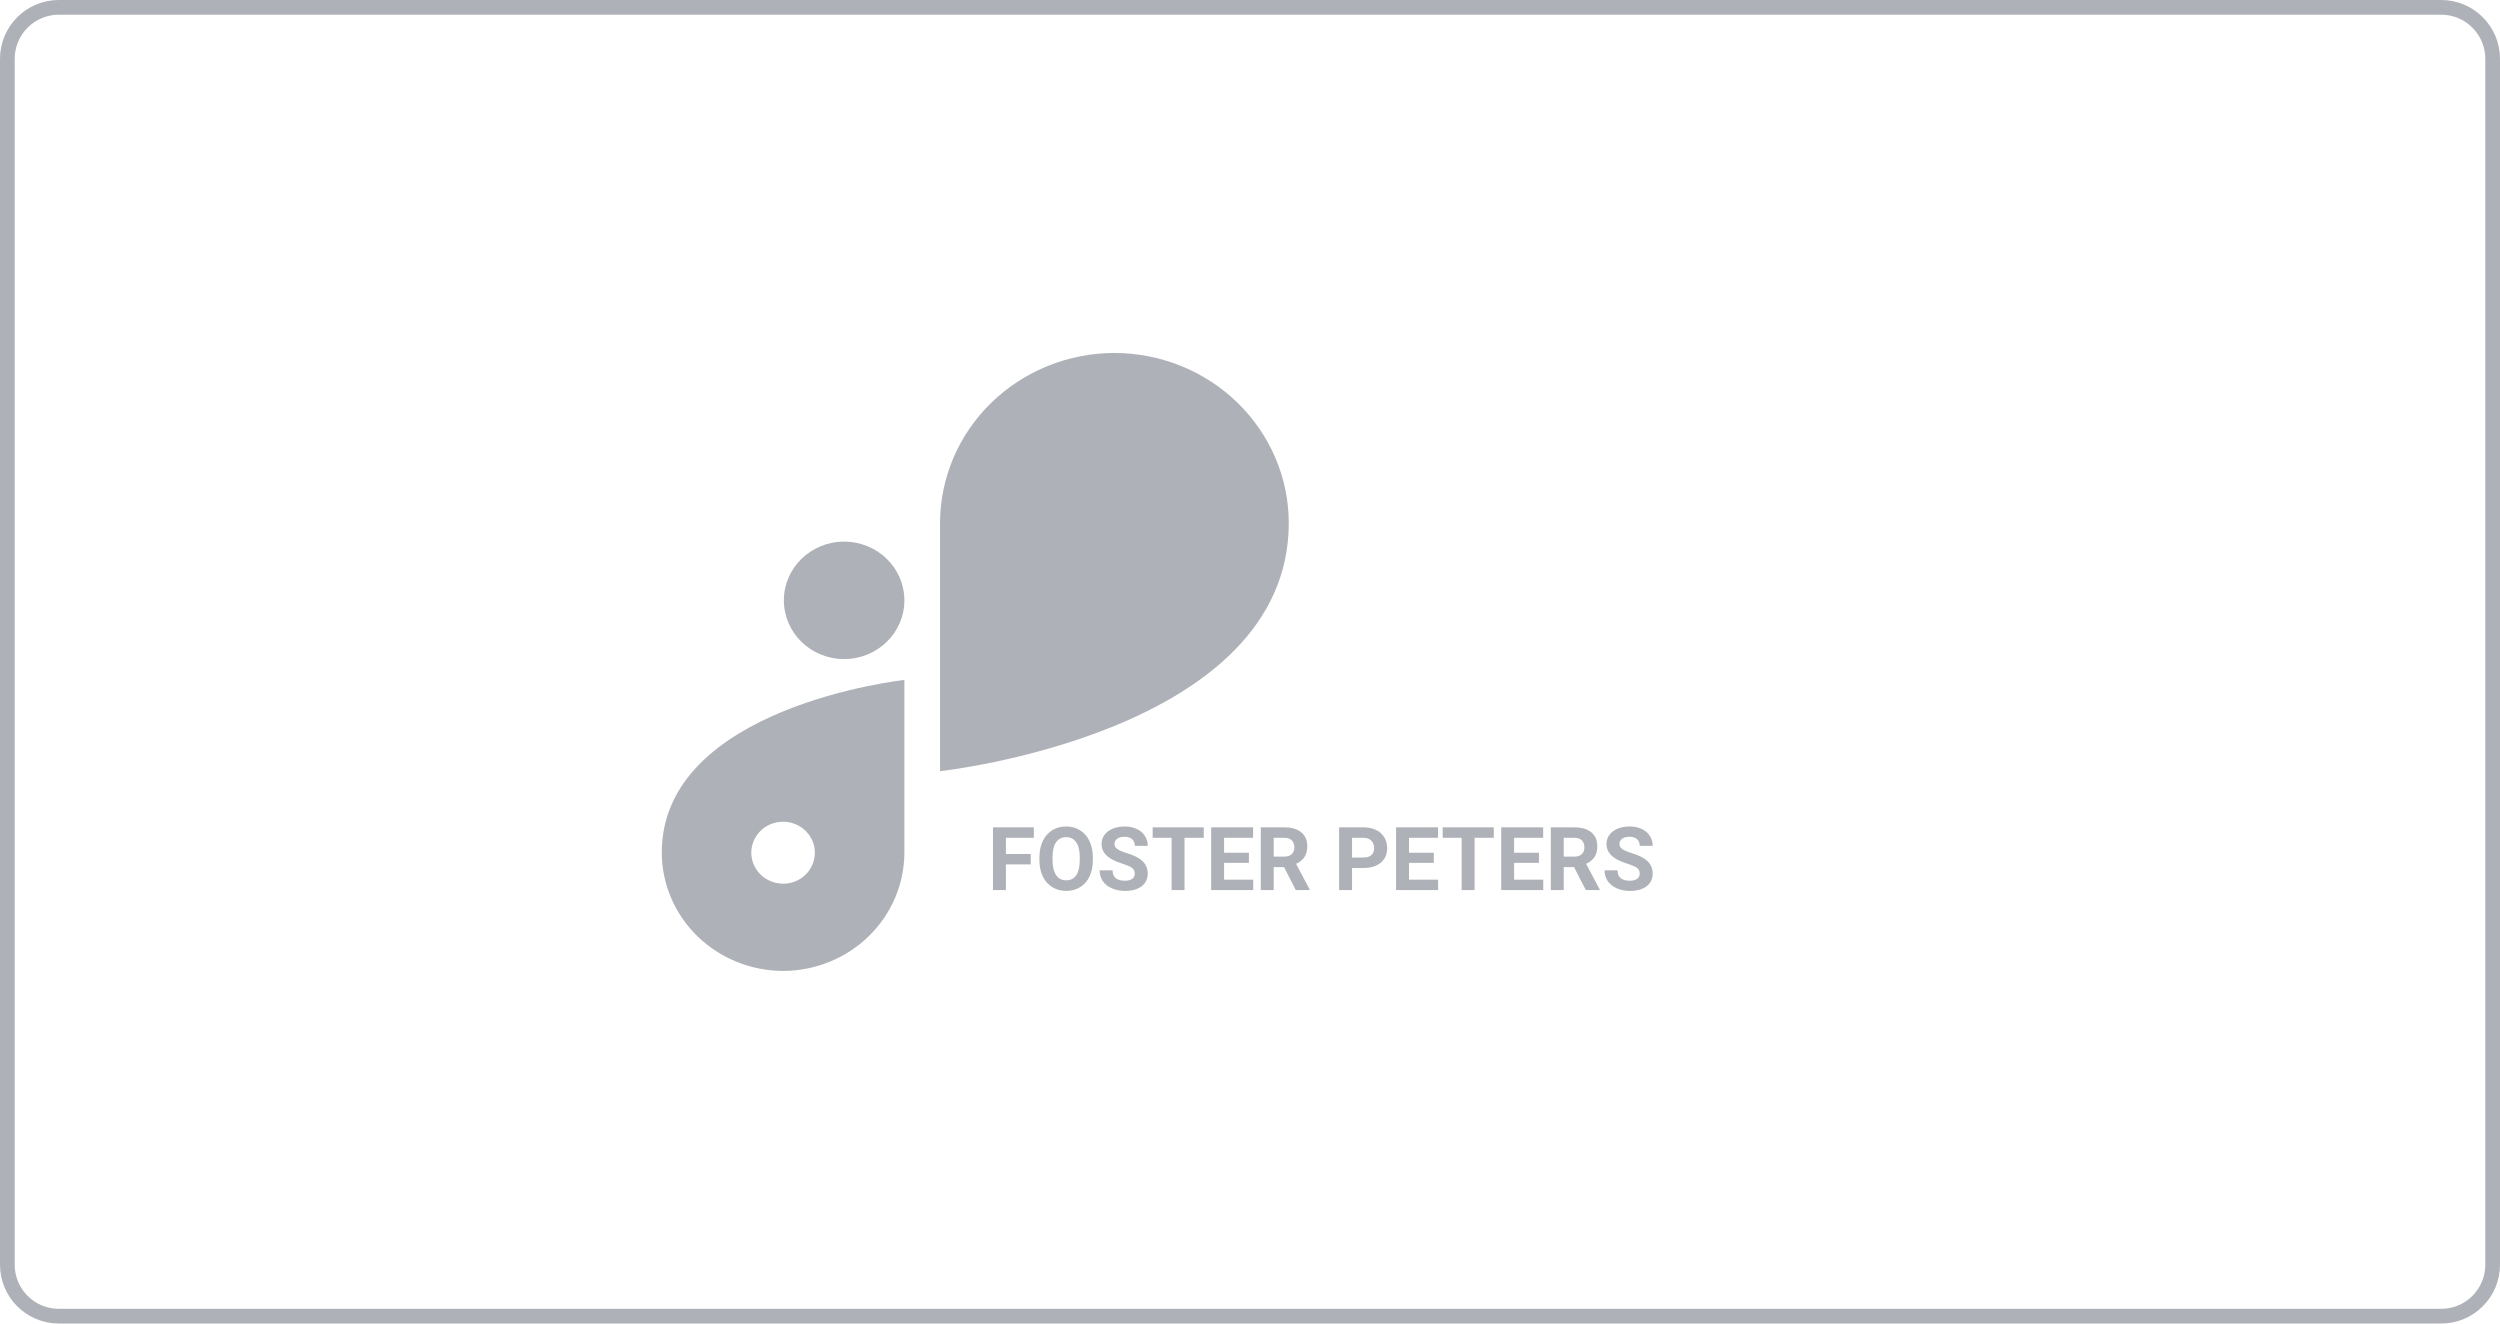
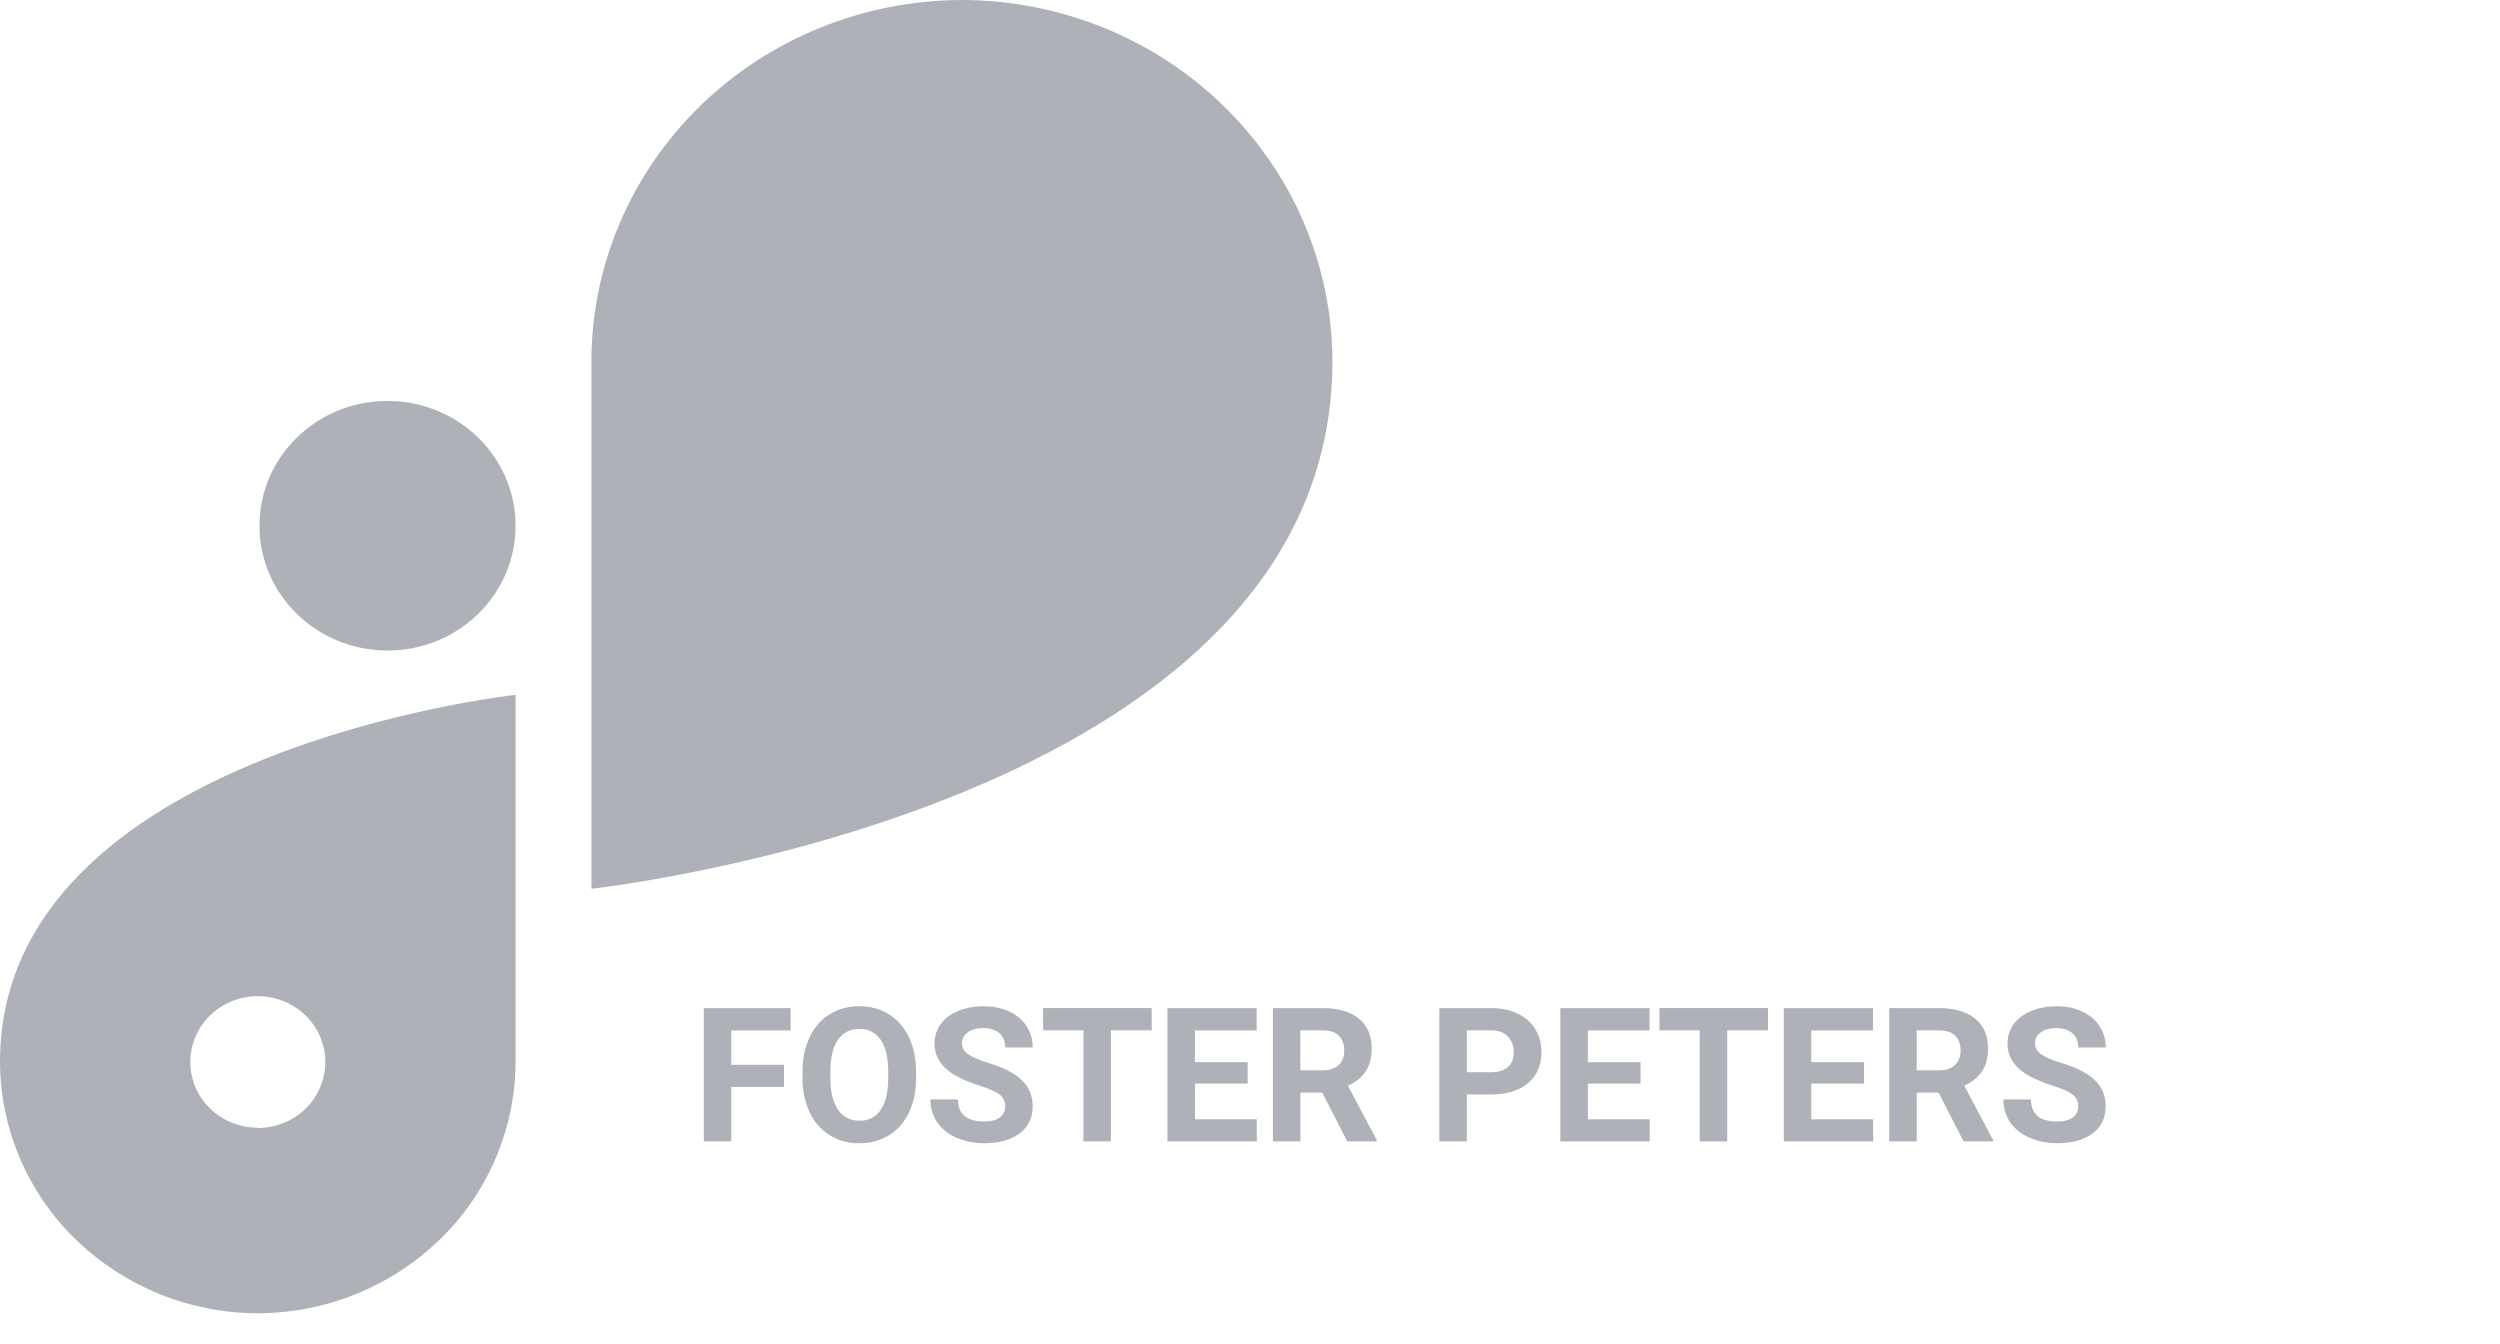
- <svg xmlns="http://www.w3.org/2000/svg" width="170" height="90" viewBox="0 0 170 90" fill="none">
-   <rect x="0.5" y="0.5" width="169" height="89" rx="3.5" stroke="#AFB1B8" />
-   <path d="M57.402 36.831H57.399C55.137 36.831 53.303 38.618 53.303 40.822V40.825C53.303 43.029 55.137 44.817 57.399 44.817H57.402C59.664 44.817 61.498 43.029 61.498 40.825V40.822C61.498 38.618 59.664 36.831 57.402 36.831Z" fill="#AFB1B8" />
-   <path d="M87.637 35.554C87.63 32.492 86.379 29.558 84.158 27.392C81.936 25.227 78.925 24.007 75.783 24V24C72.64 24.006 69.627 25.225 67.404 27.39C65.181 29.556 63.93 32.492 63.923 35.554V52.44C63.923 52.44 87.634 49.867 87.637 35.557V35.554Z" fill="#AFB1B8" />
-   <path d="M45 57.982C45.006 60.113 45.877 62.155 47.422 63.661C48.968 65.168 51.063 66.018 53.249 66.024C55.435 66.018 57.53 65.169 59.075 63.663C60.621 62.156 61.492 60.115 61.498 57.985V46.236C61.498 46.236 45 48.028 45 57.982ZM53.249 60.087C52.822 60.087 52.404 59.964 52.049 59.733C51.694 59.501 51.417 59.173 51.254 58.788C51.09 58.403 51.047 57.98 51.13 57.572C51.214 57.163 51.42 56.788 51.722 56.494C52.024 56.199 52.409 55.999 52.828 55.918C53.247 55.836 53.681 55.878 54.076 56.037C54.471 56.197 54.808 56.467 55.045 56.813C55.283 57.159 55.409 57.566 55.409 57.982C55.41 58.259 55.355 58.534 55.247 58.79C55.139 59.047 54.98 59.28 54.78 59.476C54.579 59.672 54.34 59.828 54.078 59.934C53.815 60.041 53.534 60.095 53.249 60.095V60.087Z" fill="#AFB1B8" />
-   <path d="M70.089 58.781H68.402V60.524H67.523V56.259H70.3V56.971H68.402V58.072H70.089V58.781ZM74.314 58.488C74.314 58.908 74.24 59.276 74.091 59.593C73.943 59.909 73.73 60.153 73.452 60.325C73.177 60.497 72.861 60.583 72.503 60.583C72.15 60.583 71.834 60.498 71.557 60.328C71.279 60.158 71.065 59.916 70.912 59.602C70.76 59.285 70.683 58.922 70.681 58.512V58.301C70.681 57.881 70.756 57.512 70.906 57.193C71.059 56.873 71.273 56.628 71.548 56.458C71.825 56.286 72.142 56.2 72.497 56.2C72.853 56.2 73.168 56.286 73.444 56.458C73.721 56.628 73.935 56.873 74.085 57.193C74.237 57.512 74.314 57.88 74.314 58.298V58.488ZM73.423 58.295C73.423 57.848 73.343 57.508 73.183 57.275C73.023 57.043 72.794 56.927 72.497 56.927C72.202 56.927 71.975 57.042 71.815 57.273C71.654 57.501 71.573 57.837 71.572 58.28V58.488C71.572 58.924 71.652 59.262 71.812 59.502C71.972 59.742 72.202 59.862 72.503 59.862C72.798 59.862 73.025 59.747 73.183 59.517C73.341 59.284 73.421 58.946 73.423 58.503V58.295ZM77.164 59.405C77.164 59.239 77.106 59.112 76.989 59.024C76.871 58.935 76.66 58.841 76.356 58.743C76.051 58.644 75.81 58.546 75.632 58.45C75.148 58.188 74.906 57.836 74.906 57.393C74.906 57.162 74.97 56.957 75.099 56.777C75.23 56.596 75.416 56.454 75.658 56.352C75.903 56.251 76.176 56.2 76.479 56.2C76.783 56.2 77.055 56.256 77.293 56.367C77.531 56.477 77.716 56.632 77.847 56.833C77.98 57.034 78.046 57.263 78.046 57.519H77.167C77.167 57.323 77.106 57.172 76.983 57.065C76.86 56.955 76.687 56.9 76.464 56.9C76.249 56.9 76.082 56.946 75.963 57.038C75.844 57.128 75.784 57.247 75.784 57.395C75.784 57.534 75.854 57.65 75.992 57.744C76.133 57.838 76.339 57.926 76.611 58.008C77.111 58.158 77.475 58.345 77.703 58.567C77.932 58.79 78.046 59.067 78.046 59.399C78.046 59.769 77.906 60.059 77.627 60.27C77.348 60.478 76.972 60.583 76.499 60.583C76.171 60.583 75.872 60.523 75.603 60.404C75.333 60.283 75.127 60.118 74.985 59.909C74.844 59.7 74.774 59.458 74.774 59.183H75.656C75.656 59.653 75.937 59.889 76.499 59.889C76.708 59.889 76.871 59.847 76.989 59.763C77.106 59.677 77.164 59.558 77.164 59.405ZM81.855 56.971H80.548V60.524H79.669V56.971H78.38V56.259H81.855V56.971ZM84.925 58.676H83.237V59.818H85.218V60.524H82.359V56.259H85.212V56.971H83.237V57.987H84.925V58.676ZM87.313 58.963H86.612V60.524H85.734V56.259H87.319C87.823 56.259 88.211 56.371 88.485 56.596C88.758 56.82 88.895 57.138 88.895 57.548C88.895 57.839 88.831 58.082 88.704 58.277C88.579 58.471 88.389 58.625 88.133 58.74L89.056 60.483V60.524H88.112L87.313 58.963ZM86.612 58.251H87.322C87.542 58.251 87.713 58.195 87.834 58.084C87.955 57.971 88.016 57.815 88.016 57.618C88.016 57.417 87.958 57.259 87.843 57.144C87.73 57.028 87.555 56.971 87.319 56.971H86.612V58.251ZM91.939 59.022V60.524H91.06V56.259H92.724C93.044 56.259 93.325 56.317 93.568 56.435C93.812 56.552 93.999 56.719 94.13 56.935C94.261 57.15 94.326 57.395 94.326 57.671C94.326 58.089 94.183 58.419 93.896 58.661C93.611 58.901 93.215 59.022 92.709 59.022H91.939ZM91.939 58.31H92.724C92.956 58.31 93.133 58.255 93.254 58.145C93.377 58.036 93.439 57.88 93.439 57.677C93.439 57.468 93.377 57.299 93.254 57.17C93.131 57.041 92.961 56.975 92.744 56.971H91.939V58.31ZM97.499 58.676H95.812V59.818H97.792V60.524H94.933V56.259H97.786V56.971H95.812V57.987H97.499V58.676ZM101.577 56.971H100.271V60.524H99.392V56.971H98.103V56.259H101.577V56.971ZM104.648 58.676H102.96V59.818H104.941V60.524H102.081V56.259H104.935V56.971H102.96V57.987H104.648V58.676ZM107.035 58.963H106.335V60.524H105.456V56.259H107.041C107.545 56.259 107.934 56.371 108.207 56.596C108.481 56.82 108.617 57.138 108.617 57.548C108.617 57.839 108.554 58.082 108.427 58.277C108.302 58.471 108.112 58.625 107.856 58.74L108.779 60.483V60.524H107.835L107.035 58.963ZM106.335 58.251H107.044C107.265 58.251 107.436 58.195 107.557 58.084C107.678 57.971 107.739 57.815 107.739 57.618C107.739 57.417 107.681 57.259 107.566 57.144C107.452 57.028 107.278 56.971 107.041 56.971H106.335V58.251ZM111.5 59.405C111.5 59.239 111.442 59.112 111.324 59.024C111.207 58.935 110.996 58.841 110.692 58.743C110.387 58.644 110.146 58.546 109.968 58.45C109.484 58.188 109.241 57.836 109.241 57.393C109.241 57.162 109.306 56.957 109.435 56.777C109.566 56.596 109.752 56.454 109.994 56.352C110.239 56.251 110.512 56.2 110.815 56.2C111.119 56.2 111.391 56.256 111.629 56.367C111.867 56.477 112.052 56.632 112.183 56.833C112.316 57.034 112.382 57.263 112.382 57.519H111.503C111.503 57.323 111.442 57.172 111.319 57.065C111.196 56.955 111.023 56.9 110.8 56.9C110.585 56.9 110.418 56.946 110.299 57.038C110.18 57.128 110.12 57.247 110.12 57.395C110.12 57.534 110.19 57.65 110.328 57.744C110.469 57.838 110.675 57.926 110.947 58.008C111.447 58.158 111.811 58.345 112.039 58.567C112.268 58.79 112.382 59.067 112.382 59.399C112.382 59.769 112.242 60.059 111.963 60.27C111.684 60.478 111.308 60.583 110.835 60.583C110.507 60.583 110.208 60.523 109.939 60.404C109.669 60.283 109.463 60.118 109.321 59.909C109.18 59.7 109.11 59.458 109.11 59.183H109.991C109.991 59.653 110.273 59.889 110.835 59.889C111.044 59.889 111.207 59.847 111.324 59.763C111.442 59.677 111.5 59.558 111.5 59.405Z" fill="#AFB1B8" />
+ <svg xmlns="http://www.w3.org/2000/svg" width="80" height="43" fill="none">
+   <path d="M12.402 12.83h-.003c-2.262 0-4.096 1.788-4.096 3.992v.003c0 2.204 1.834 3.992 4.096 3.992h.003c2.262 0 4.096-1.788 4.096-3.992v-.003c0-2.204-1.834-3.991-4.096-3.991zM42.637 11.555c-.007-3.063-1.258-5.997-3.48-8.163C36.938 1.227 33.926.007 30.784 0c-3.143.006-6.156 1.225-8.379 3.39-2.223 2.166-3.474 5.102-3.48 8.165V28.44s23.71-2.573 23.713-16.883v-.002zM0 33.982a7.96 7.96 0 002.422 5.68 8.384 8.384 0 005.827 2.362 8.384 8.384 0 005.826-2.361 7.96 7.96 0 002.424-5.678v-11.75S0 24.029 0 33.983zm8.25 2.105a2.2 2.2 0 01-1.2-.354 2.117 2.117 0 01-.797-.945 2.055 2.055 0 01-.122-1.216c.083-.409.289-.784.59-1.078a2.178 2.178 0 011.107-.576c.419-.082.853-.04 1.248.12.395.159.732.429.97.775a2.068 2.068 0 01.201 1.977c-.108.257-.267.49-.467.686-.201.196-.44.352-.702.458a2.209 2.209 0 01-.829.161v-.008zM25.09 34.781h-1.688v1.743h-.88V32.26H25.3v.712h-1.898v1.101h1.687v.71zm4.224-.293c0 .42-.075.788-.223 1.105-.148.316-.361.56-.639.732a1.755 1.755 0 01-.949.258 1.694 1.694 0 01-1.59-.981 2.511 2.511 0 01-.232-1.09V34.3c0-.42.075-.79.226-1.108.152-.32.366-.565.641-.735.277-.172.594-.258.95-.258.355 0 .67.086.946.258.277.17.49.415.641.735.152.319.229.687.229 1.105v.19zm-.89-.193c0-.447-.081-.787-.241-1.02a.783.783 0 00-.686-.348.782.782 0 00-.682.346c-.16.228-.242.564-.244 1.007v.208c0 .436.08.774.24 1.014.16.24.391.36.692.36a.775.775 0 00.68-.345c.158-.233.238-.57.24-1.014v-.208zm3.74 1.11a.447.447 0 00-.176-.38c-.117-.09-.328-.184-.632-.282a4.56 4.56 0 01-.724-.293c-.484-.262-.727-.614-.727-1.057 0-.23.065-.436.194-.616.13-.181.317-.323.56-.425.244-.101.517-.152.82-.152.304 0 .576.056.814.167.239.11.423.265.554.466.133.201.2.43.2.686h-.88c0-.196-.061-.347-.184-.454-.123-.11-.296-.165-.519-.165-.215 0-.382.046-.5.138a.426.426 0 00-.18.358c0 .138.07.254.208.348.141.094.347.182.619.264.5.15.864.337 1.092.56.229.222.343.5.343.831 0 .37-.14.66-.419.87-.28.21-.655.314-1.128.314-.328 0-.627-.06-.896-.179a1.439 1.439 0 01-.618-.495 1.27 1.27 0 01-.211-.726h.881c0 .47.282.706.844.706.21 0 .372-.042.49-.126a.418.418 0 00.175-.358zm4.69-2.434h-1.306v3.553h-.879v-3.553H33.38v-.712h3.475v.712zm3.071 1.705h-1.688v1.142h1.981v.706h-2.86V32.26h2.854v.712h-1.975v1.016h1.688v.689zm2.388.287h-.7v1.561h-.88V32.26h1.586c.503 0 .892.112 1.166.337.273.224.41.542.41.952 0 .29-.064.534-.19.73a1.282 1.282 0 01-.572.462l.923 1.743v.041h-.944l-.8-1.561zm-.7-.712h.709c.22 0 .391-.056.512-.167a.607.607 0 00.182-.466c0-.201-.058-.36-.173-.474-.113-.116-.288-.173-.524-.173h-.707v1.28zm5.326.77v1.503h-.88V32.26h1.665c.32 0 .601.058.844.176.244.117.431.284.562.5.131.215.196.46.196.736 0 .418-.143.748-.43.99-.285.24-.68.36-1.187.36h-.77zm0-.711h.785c.232 0 .41-.055.53-.165.123-.109.185-.265.185-.468a.704.704 0 00-.185-.507c-.123-.129-.293-.195-.51-.2h-.805v1.34zm5.56.366h-1.687v1.142h1.98v.706h-2.86V32.26h2.854v.712h-1.974v1.016h1.687v.689zm4.078-1.705h-1.306v3.553h-.88v-3.553h-1.288v-.712h3.474v.712zm3.07 1.705H57.96v1.142h1.98v.706h-2.859V32.26h2.854v.712H57.96v1.016h1.688v.689zm2.388.287h-.7v1.561h-.879V32.26h1.585c.504 0 .893.112 1.166.337.274.224.41.542.41.952 0 .29-.063.534-.19.73a1.282 1.282 0 01-.571.462l.923 1.743v.041h-.944l-.8-1.561zm-.7-.712h.71c.22 0 .39-.056.512-.167a.607.607 0 00.181-.466c0-.201-.057-.36-.172-.474-.114-.116-.288-.173-.525-.173h-.706v1.28zm5.165 1.154a.447.447 0 00-.175-.38c-.118-.09-.329-.184-.633-.282a4.565 4.565 0 01-.724-.293c-.484-.262-.727-.614-.727-1.057 0-.23.065-.436.194-.616.13-.181.317-.323.56-.425.243-.101.517-.152.82-.152.304 0 .576.056.814.167.238.11.423.265.554.466.133.201.2.43.2.686h-.88c0-.196-.061-.347-.184-.454-.123-.11-.296-.165-.519-.165-.215 0-.382.046-.5.138a.426.426 0 00-.18.358c0 .138.07.254.208.348.141.094.347.182.618.264.5.15.865.337 1.093.56.229.222.343.5.343.831 0 .37-.14.66-.419.87-.28.21-.655.314-1.128.314-.328 0-.627-.06-.896-.179a1.438 1.438 0 01-.618-.495 1.27 1.27 0 01-.211-.726h.882c0 .47.28.706.843.706.21 0 .372-.042.49-.126a.418.418 0 00.175-.358z" fill="#AFB1B8" />
</svg>
